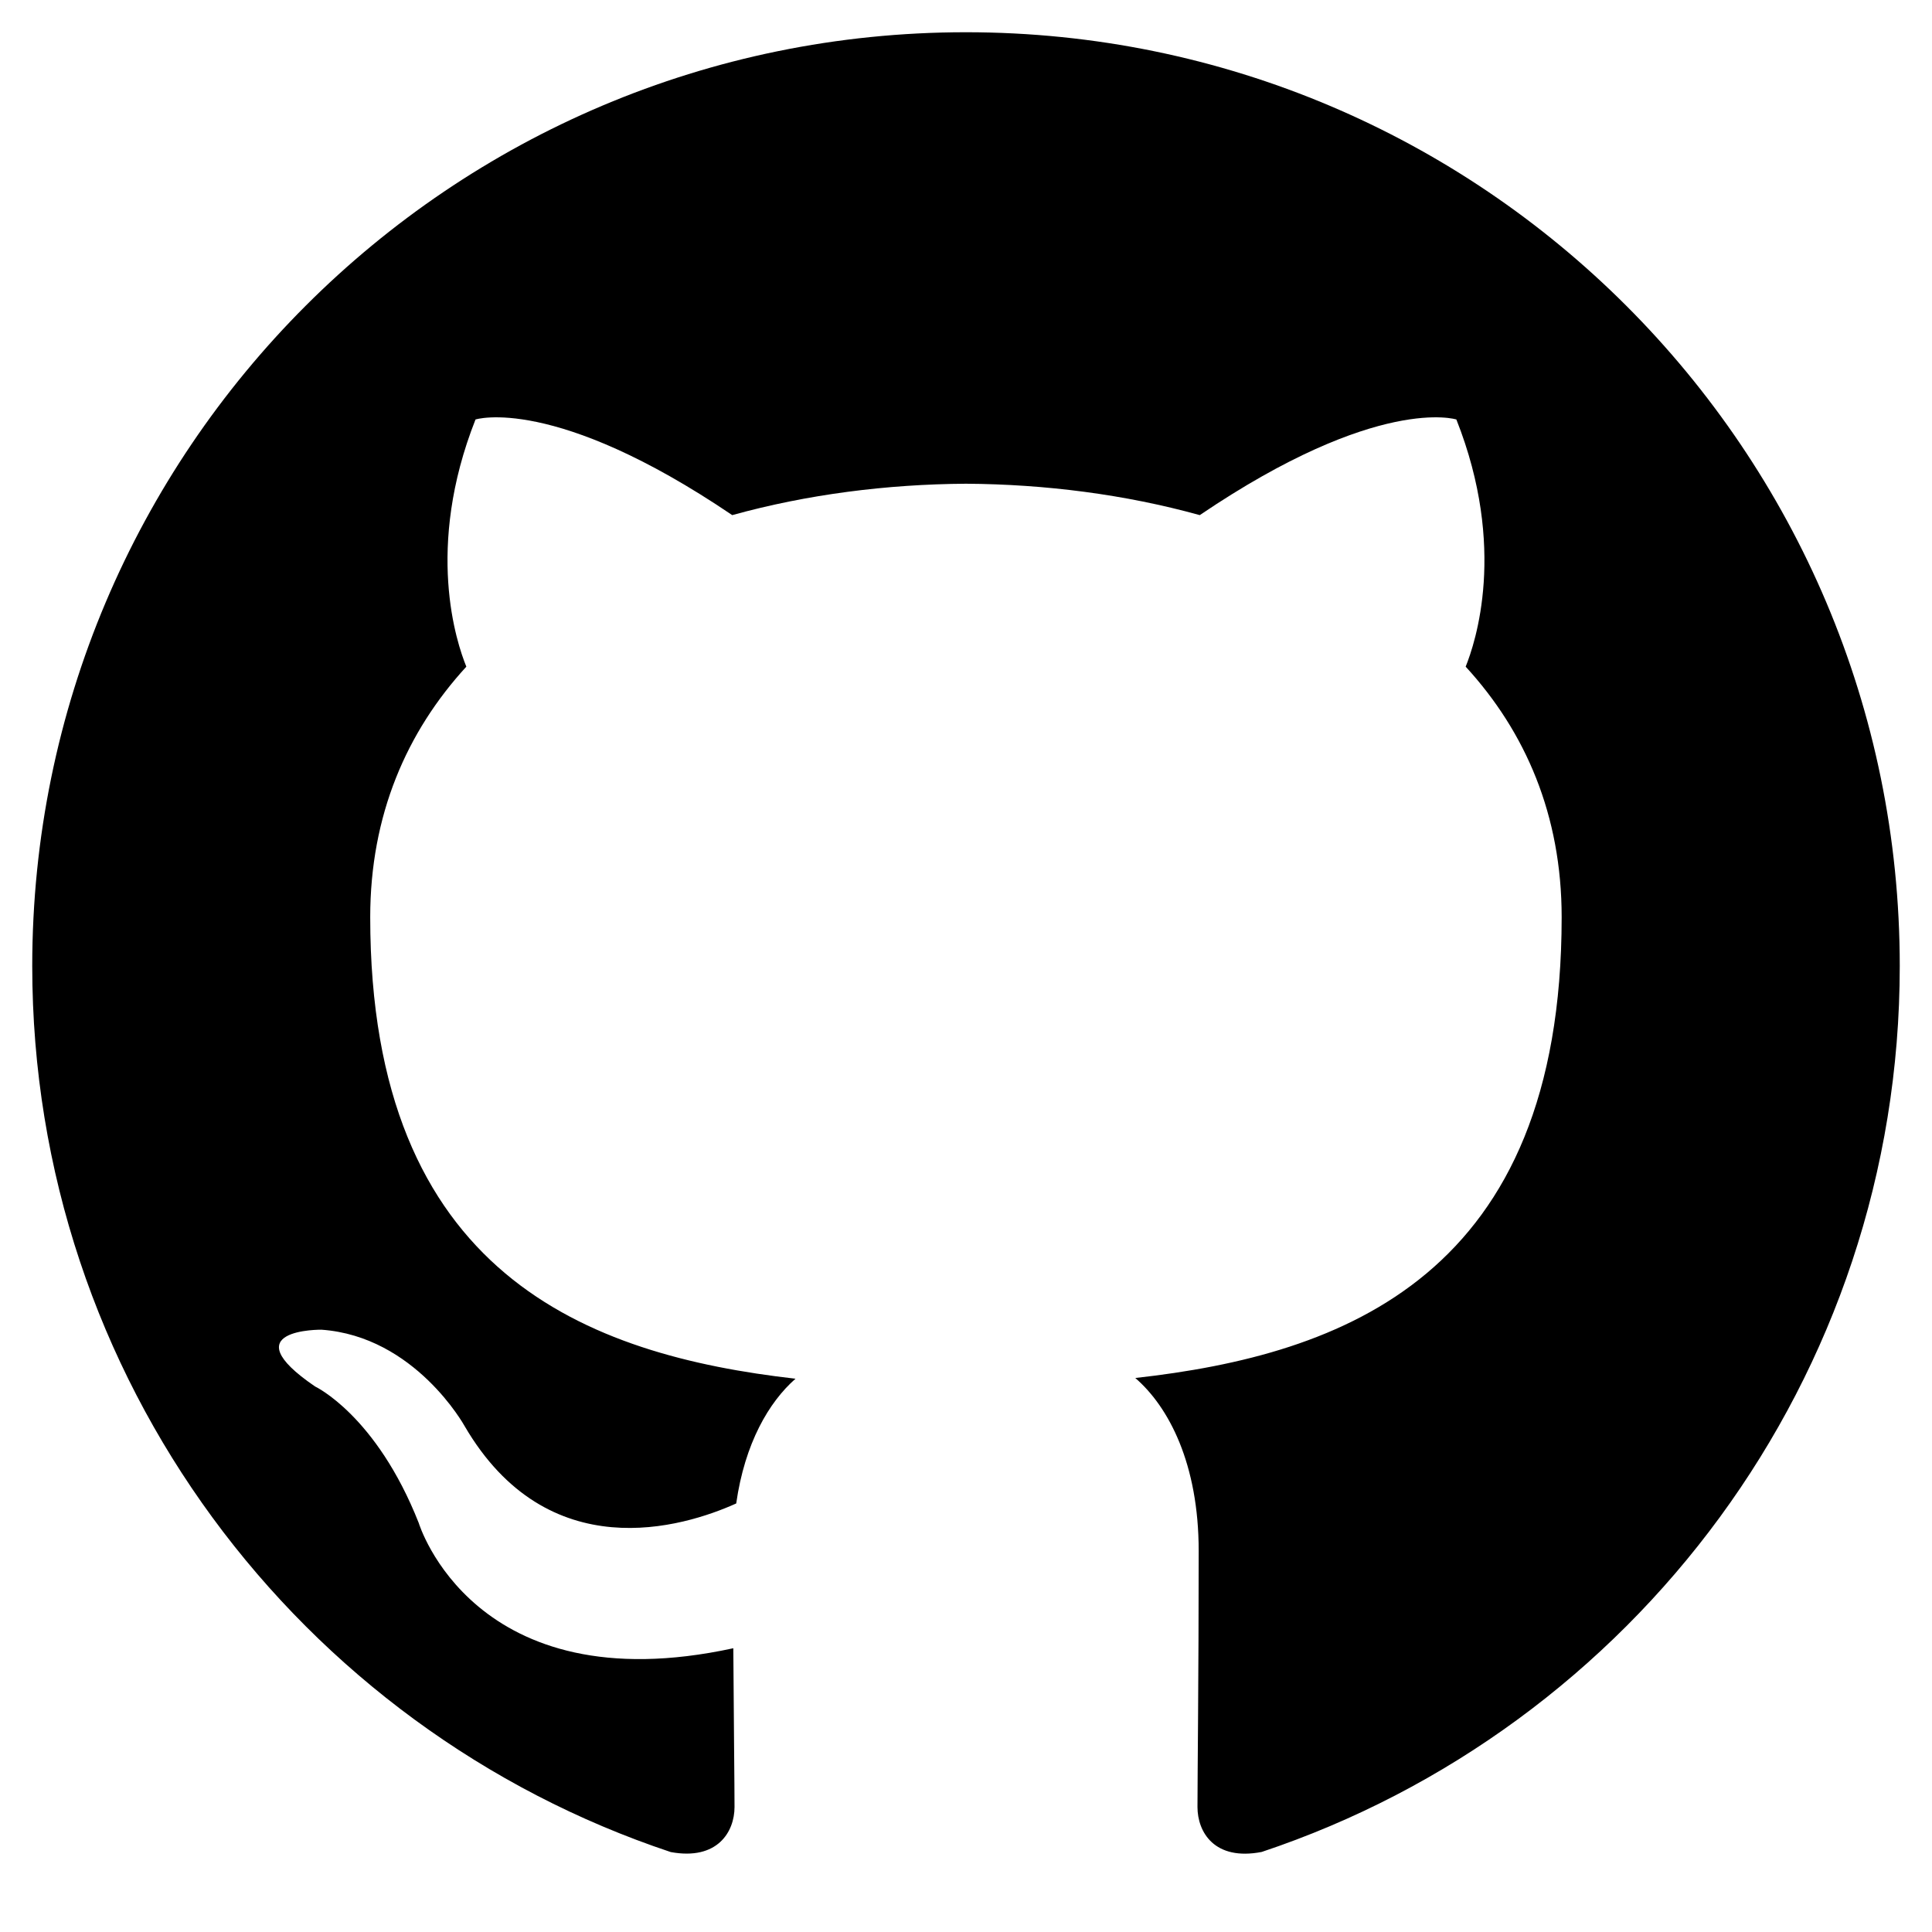
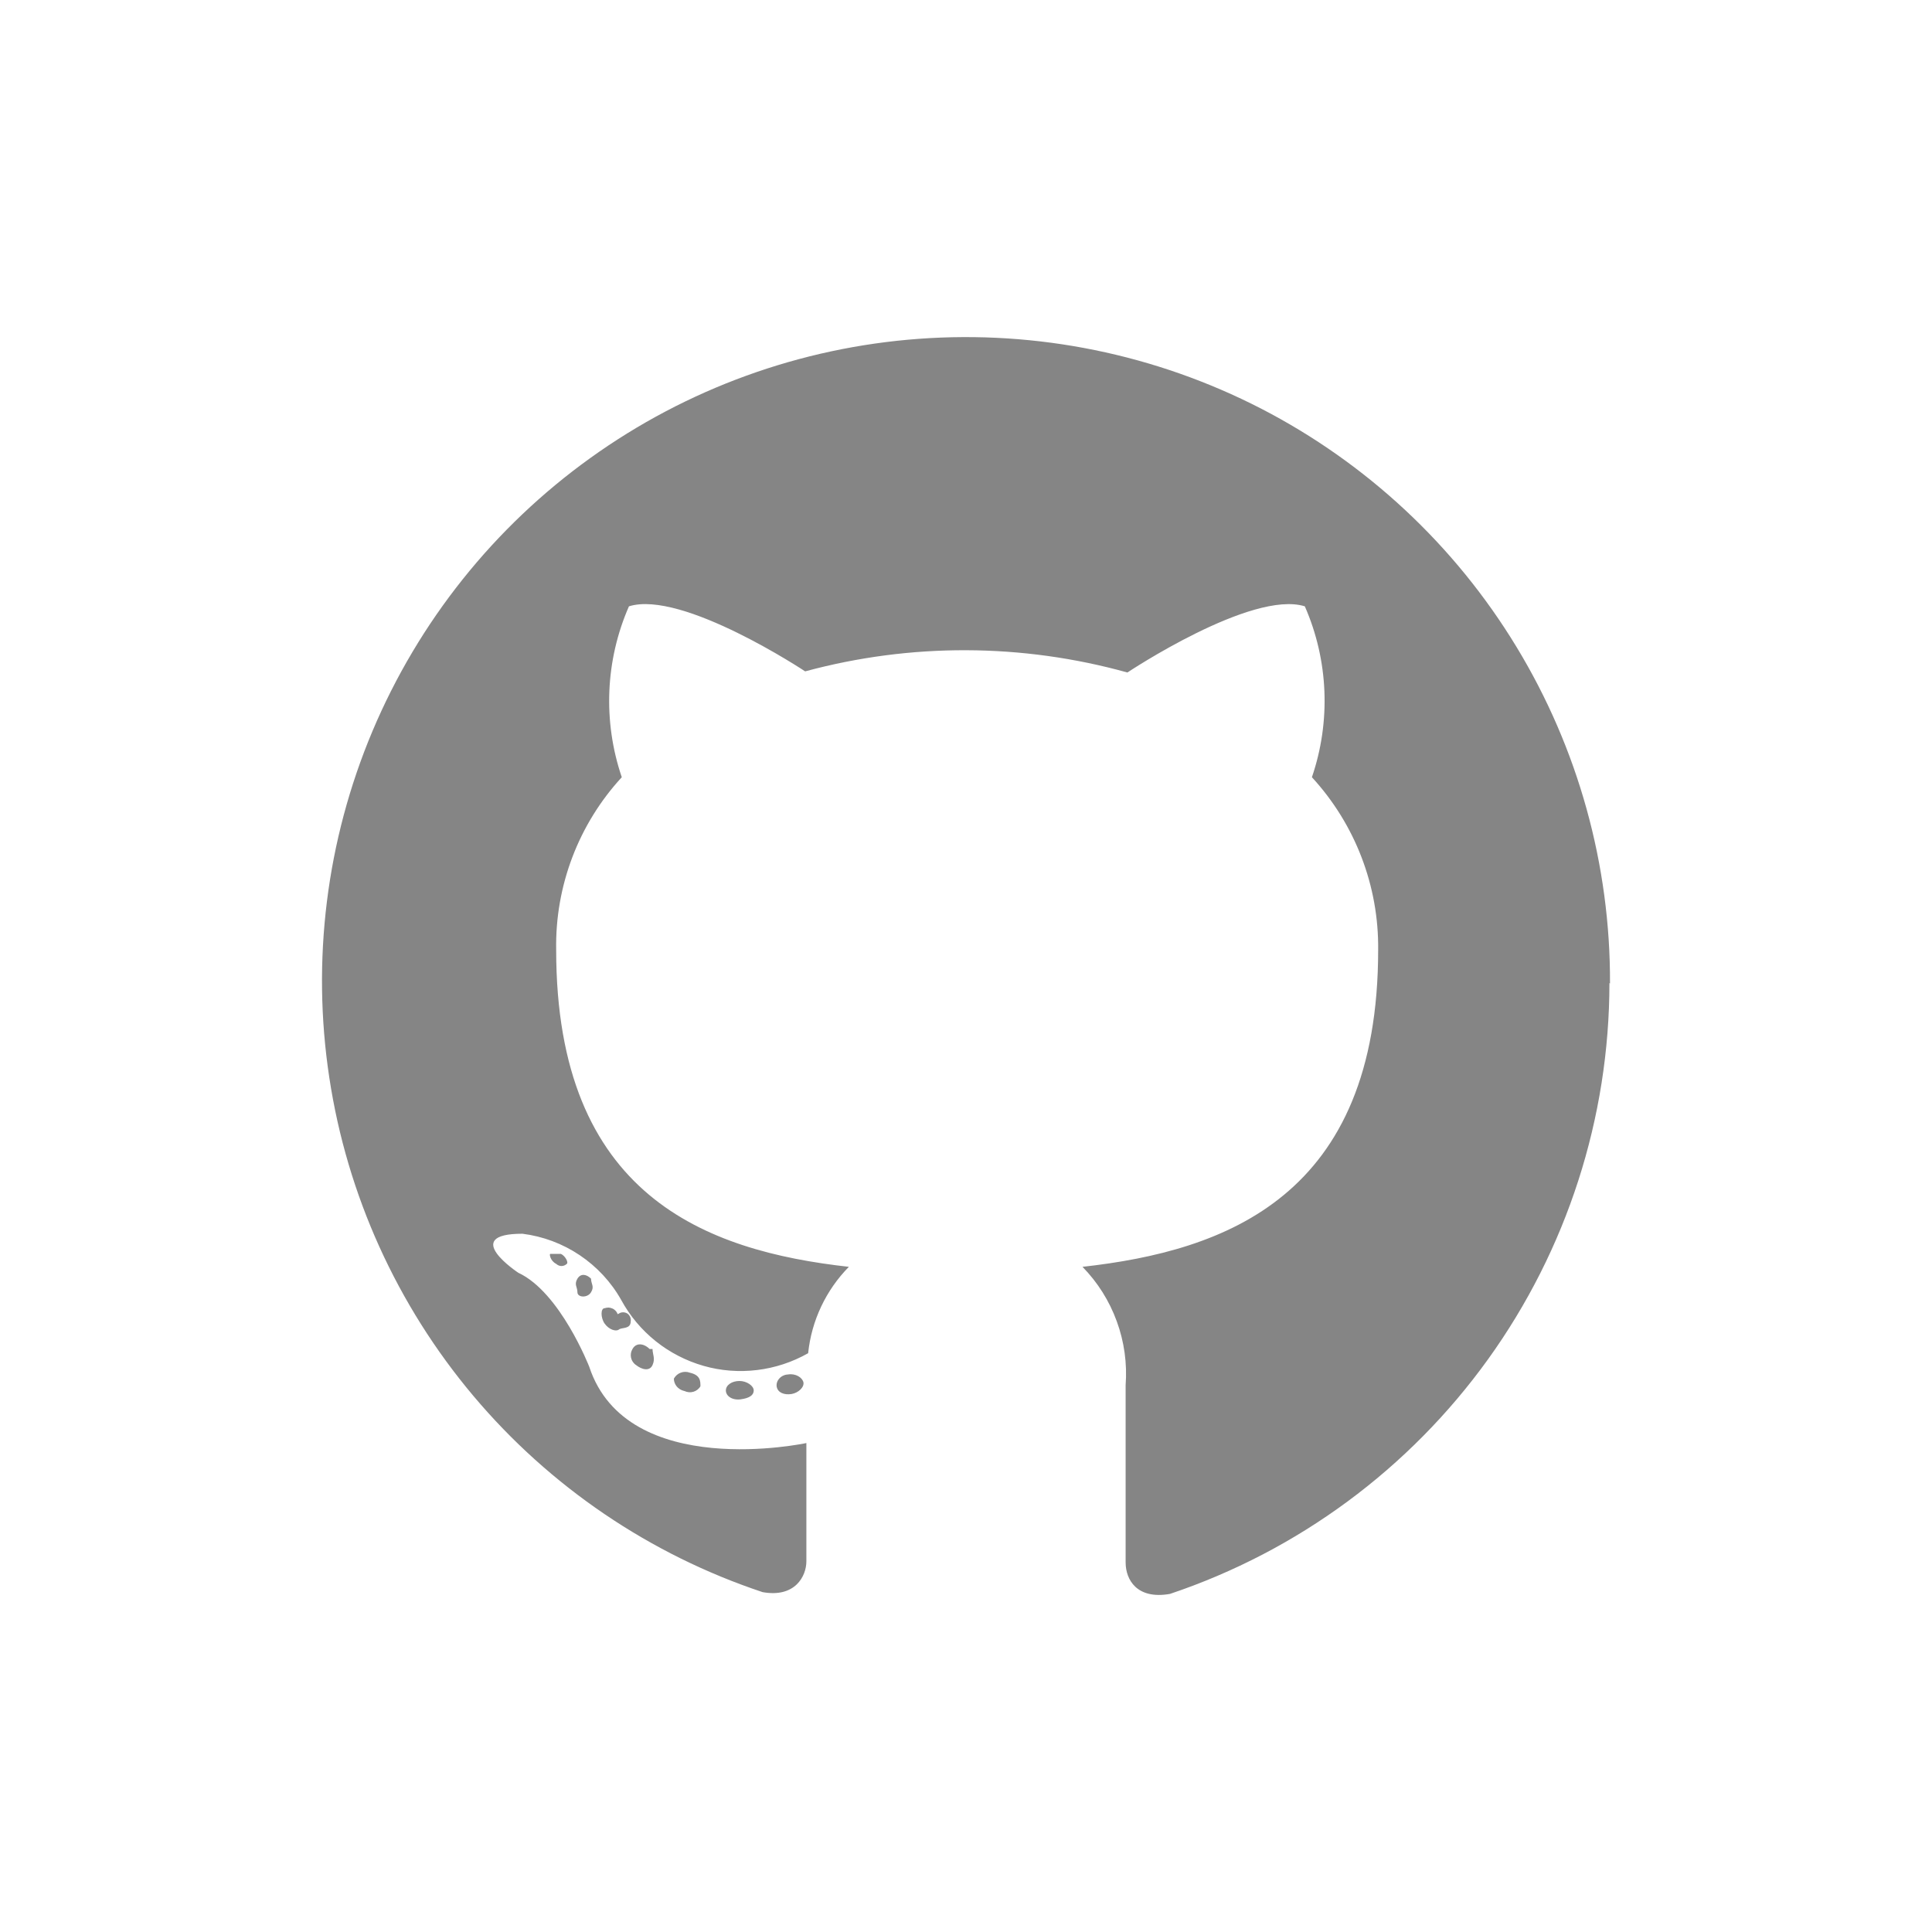
- <svg xmlns="http://www.w3.org/2000/svg" width="16" height="16" viewBox="0 0 16 16" fill="none">
-   <path fill-rule="evenodd" clip-rule="evenodd" d="M7.999 0.267C3.729 0.267 0.267 3.729 0.267 8C0.267 11.416 2.482 14.315 5.555 15.338C5.942 15.409 6.083 15.17 6.083 14.965C6.083 14.781 6.077 14.295 6.073 13.65C3.922 14.117 3.468 12.613 3.468 12.613C3.116 11.72 2.609 11.482 2.609 11.482C1.907 11.003 2.662 11.012 2.662 11.012C3.438 11.067 3.847 11.809 3.847 11.809C4.537 12.991 5.657 12.649 6.097 12.451C6.168 11.952 6.368 11.611 6.588 11.418C4.871 11.222 3.066 10.559 3.066 7.596C3.066 6.751 3.367 6.061 3.862 5.521C3.782 5.325 3.517 4.539 3.938 3.474C3.938 3.474 4.587 3.266 6.064 4.266C6.681 4.095 7.343 4.01 8 4.006C8.657 4.01 9.319 4.095 9.936 4.266C11.413 3.266 12.061 3.474 12.061 3.474C12.483 4.539 12.217 5.325 12.138 5.521C12.634 6.061 12.933 6.751 12.933 7.596C12.933 10.567 11.124 11.22 9.402 11.412C9.679 11.651 9.927 12.123 9.927 12.844C9.927 13.878 9.917 14.712 9.917 14.965C9.917 15.172 10.057 15.413 10.449 15.337C13.52 14.312 15.733 11.416 15.733 8C15.733 3.729 12.271 0.267 7.999 0.267" fill="currentColor" />
+ <svg xmlns="http://www.w3.org/2000/svg" width="24" height="24" viewBox="0 0 24 24" fill="none">
+   <path d="M19.993 12.211C19.992 13.888 19.465 15.523 18.486 16.884C17.506 18.246 16.124 19.266 14.534 19.8C14.123 19.873 13.983 19.623 13.983 19.41V17.206C14.003 16.938 13.966 16.668 13.873 16.414C13.781 16.161 13.636 15.93 13.447 15.737C15.225 15.539 17.12 14.863 17.12 11.8C17.129 11.006 16.834 10.239 16.297 9.655C16.534 8.961 16.503 8.203 16.209 7.532C15.548 7.326 14.005 8.354 14.005 8.354C12.697 7.99 11.313 7.985 10.002 8.34C10.002 8.34 8.474 7.326 7.813 7.532C7.519 8.203 7.488 8.961 7.724 9.655C7.187 10.238 6.895 11.006 6.909 11.8C6.909 14.856 8.768 15.539 10.545 15.737C10.26 16.027 10.081 16.405 10.039 16.81C9.843 16.921 9.628 16.992 9.405 17.019C9.181 17.046 8.955 17.029 8.739 16.967C8.523 16.905 8.321 16.801 8.146 16.661C7.97 16.52 7.824 16.346 7.717 16.149C7.591 15.925 7.414 15.735 7.201 15.592C6.988 15.449 6.745 15.358 6.49 15.326C5.704 15.326 6.439 15.811 6.439 15.811C6.96 16.053 7.32 16.979 7.32 16.979C7.791 18.404 10.017 17.926 10.017 17.926V19.396C10.017 19.579 9.877 19.851 9.473 19.778C8.074 19.312 6.831 18.469 5.881 17.341C4.932 16.214 4.312 14.846 4.091 13.388C3.869 11.931 4.055 10.44 4.627 9.082C5.2 7.723 6.136 6.549 7.334 5.689C8.531 4.829 9.943 4.317 11.413 4.209C12.884 4.101 14.355 4.401 15.666 5.076C16.976 5.752 18.074 6.776 18.839 8.037C19.604 9.297 20.006 10.744 20 12.218L19.993 12.211ZM6.968 15.576H6.836C6.821 15.576 6.836 15.664 6.909 15.7C6.927 15.717 6.951 15.727 6.975 15.727C7 15.727 7.023 15.717 7.041 15.7C7.063 15.686 7.027 15.605 6.968 15.576ZM7.342 15.884C7.291 15.833 7.218 15.811 7.173 15.884C7.129 15.958 7.173 15.987 7.173 16.053C7.173 16.119 7.298 16.127 7.342 16.053C7.387 15.98 7.342 15.95 7.342 15.884ZM7.673 16.325C7.667 16.309 7.659 16.295 7.647 16.283C7.636 16.271 7.623 16.261 7.608 16.255C7.593 16.248 7.576 16.244 7.56 16.243C7.543 16.243 7.527 16.246 7.511 16.251C7.46 16.251 7.46 16.369 7.511 16.442C7.563 16.516 7.651 16.545 7.688 16.516C7.724 16.486 7.835 16.516 7.835 16.413C7.838 16.395 7.835 16.376 7.828 16.359C7.82 16.342 7.808 16.327 7.793 16.317C7.777 16.307 7.759 16.302 7.74 16.302C7.721 16.302 7.703 16.307 7.688 16.318L7.673 16.325ZM8.07 16.758C7.996 16.685 7.901 16.677 7.857 16.758C7.837 16.791 7.831 16.829 7.839 16.866C7.847 16.903 7.869 16.936 7.901 16.957C7.974 17.015 8.07 17.038 8.106 16.957C8.143 16.876 8.106 16.824 8.106 16.758H8.07ZM8.569 17.052C8.533 17.038 8.493 17.038 8.456 17.052C8.42 17.065 8.39 17.092 8.371 17.126C8.371 17.184 8.408 17.258 8.503 17.28C8.538 17.296 8.577 17.3 8.614 17.289C8.65 17.278 8.682 17.254 8.701 17.221C8.701 17.155 8.701 17.082 8.569 17.052V17.052ZM9.186 17.155C9.091 17.155 9.017 17.206 9.017 17.273C9.017 17.339 9.091 17.397 9.201 17.383C9.311 17.368 9.363 17.331 9.363 17.273C9.363 17.214 9.275 17.155 9.186 17.155ZM9.796 17.074C9.701 17.074 9.634 17.155 9.649 17.229C9.664 17.302 9.745 17.331 9.833 17.317C9.921 17.302 9.994 17.229 9.98 17.17C9.965 17.111 9.884 17.059 9.789 17.074H9.796Z" fill="#858585" />
</svg>
